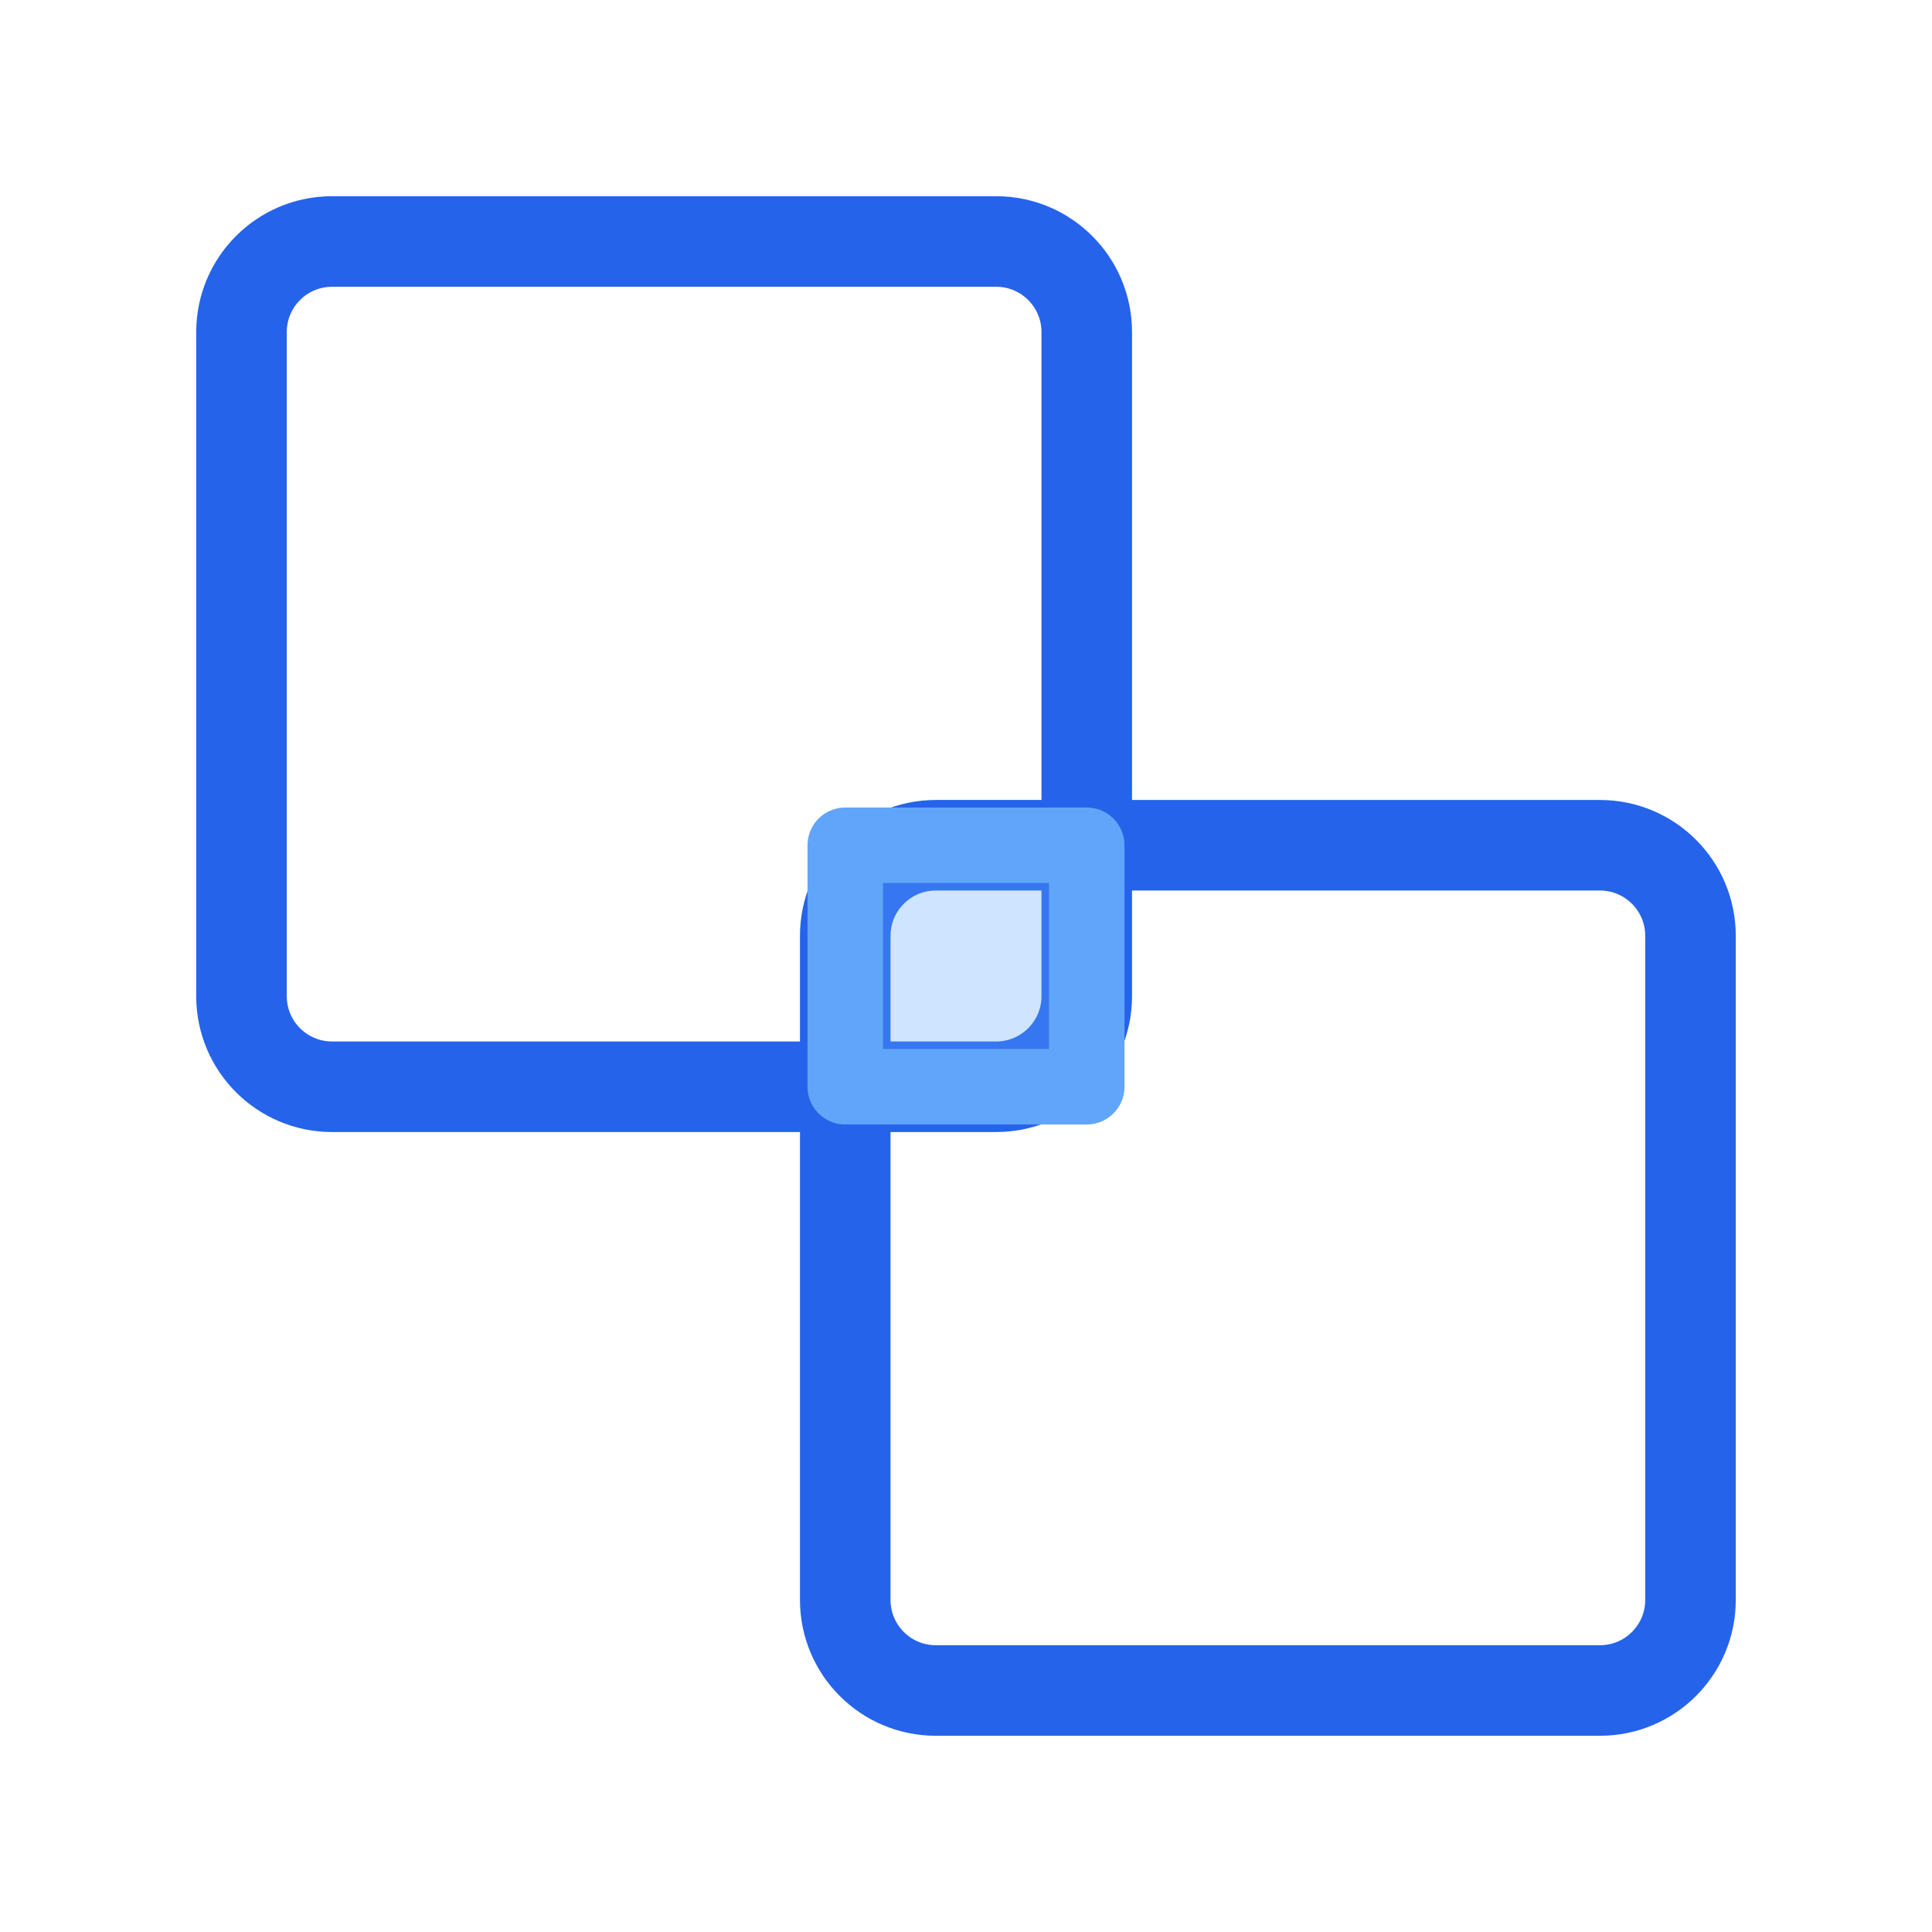
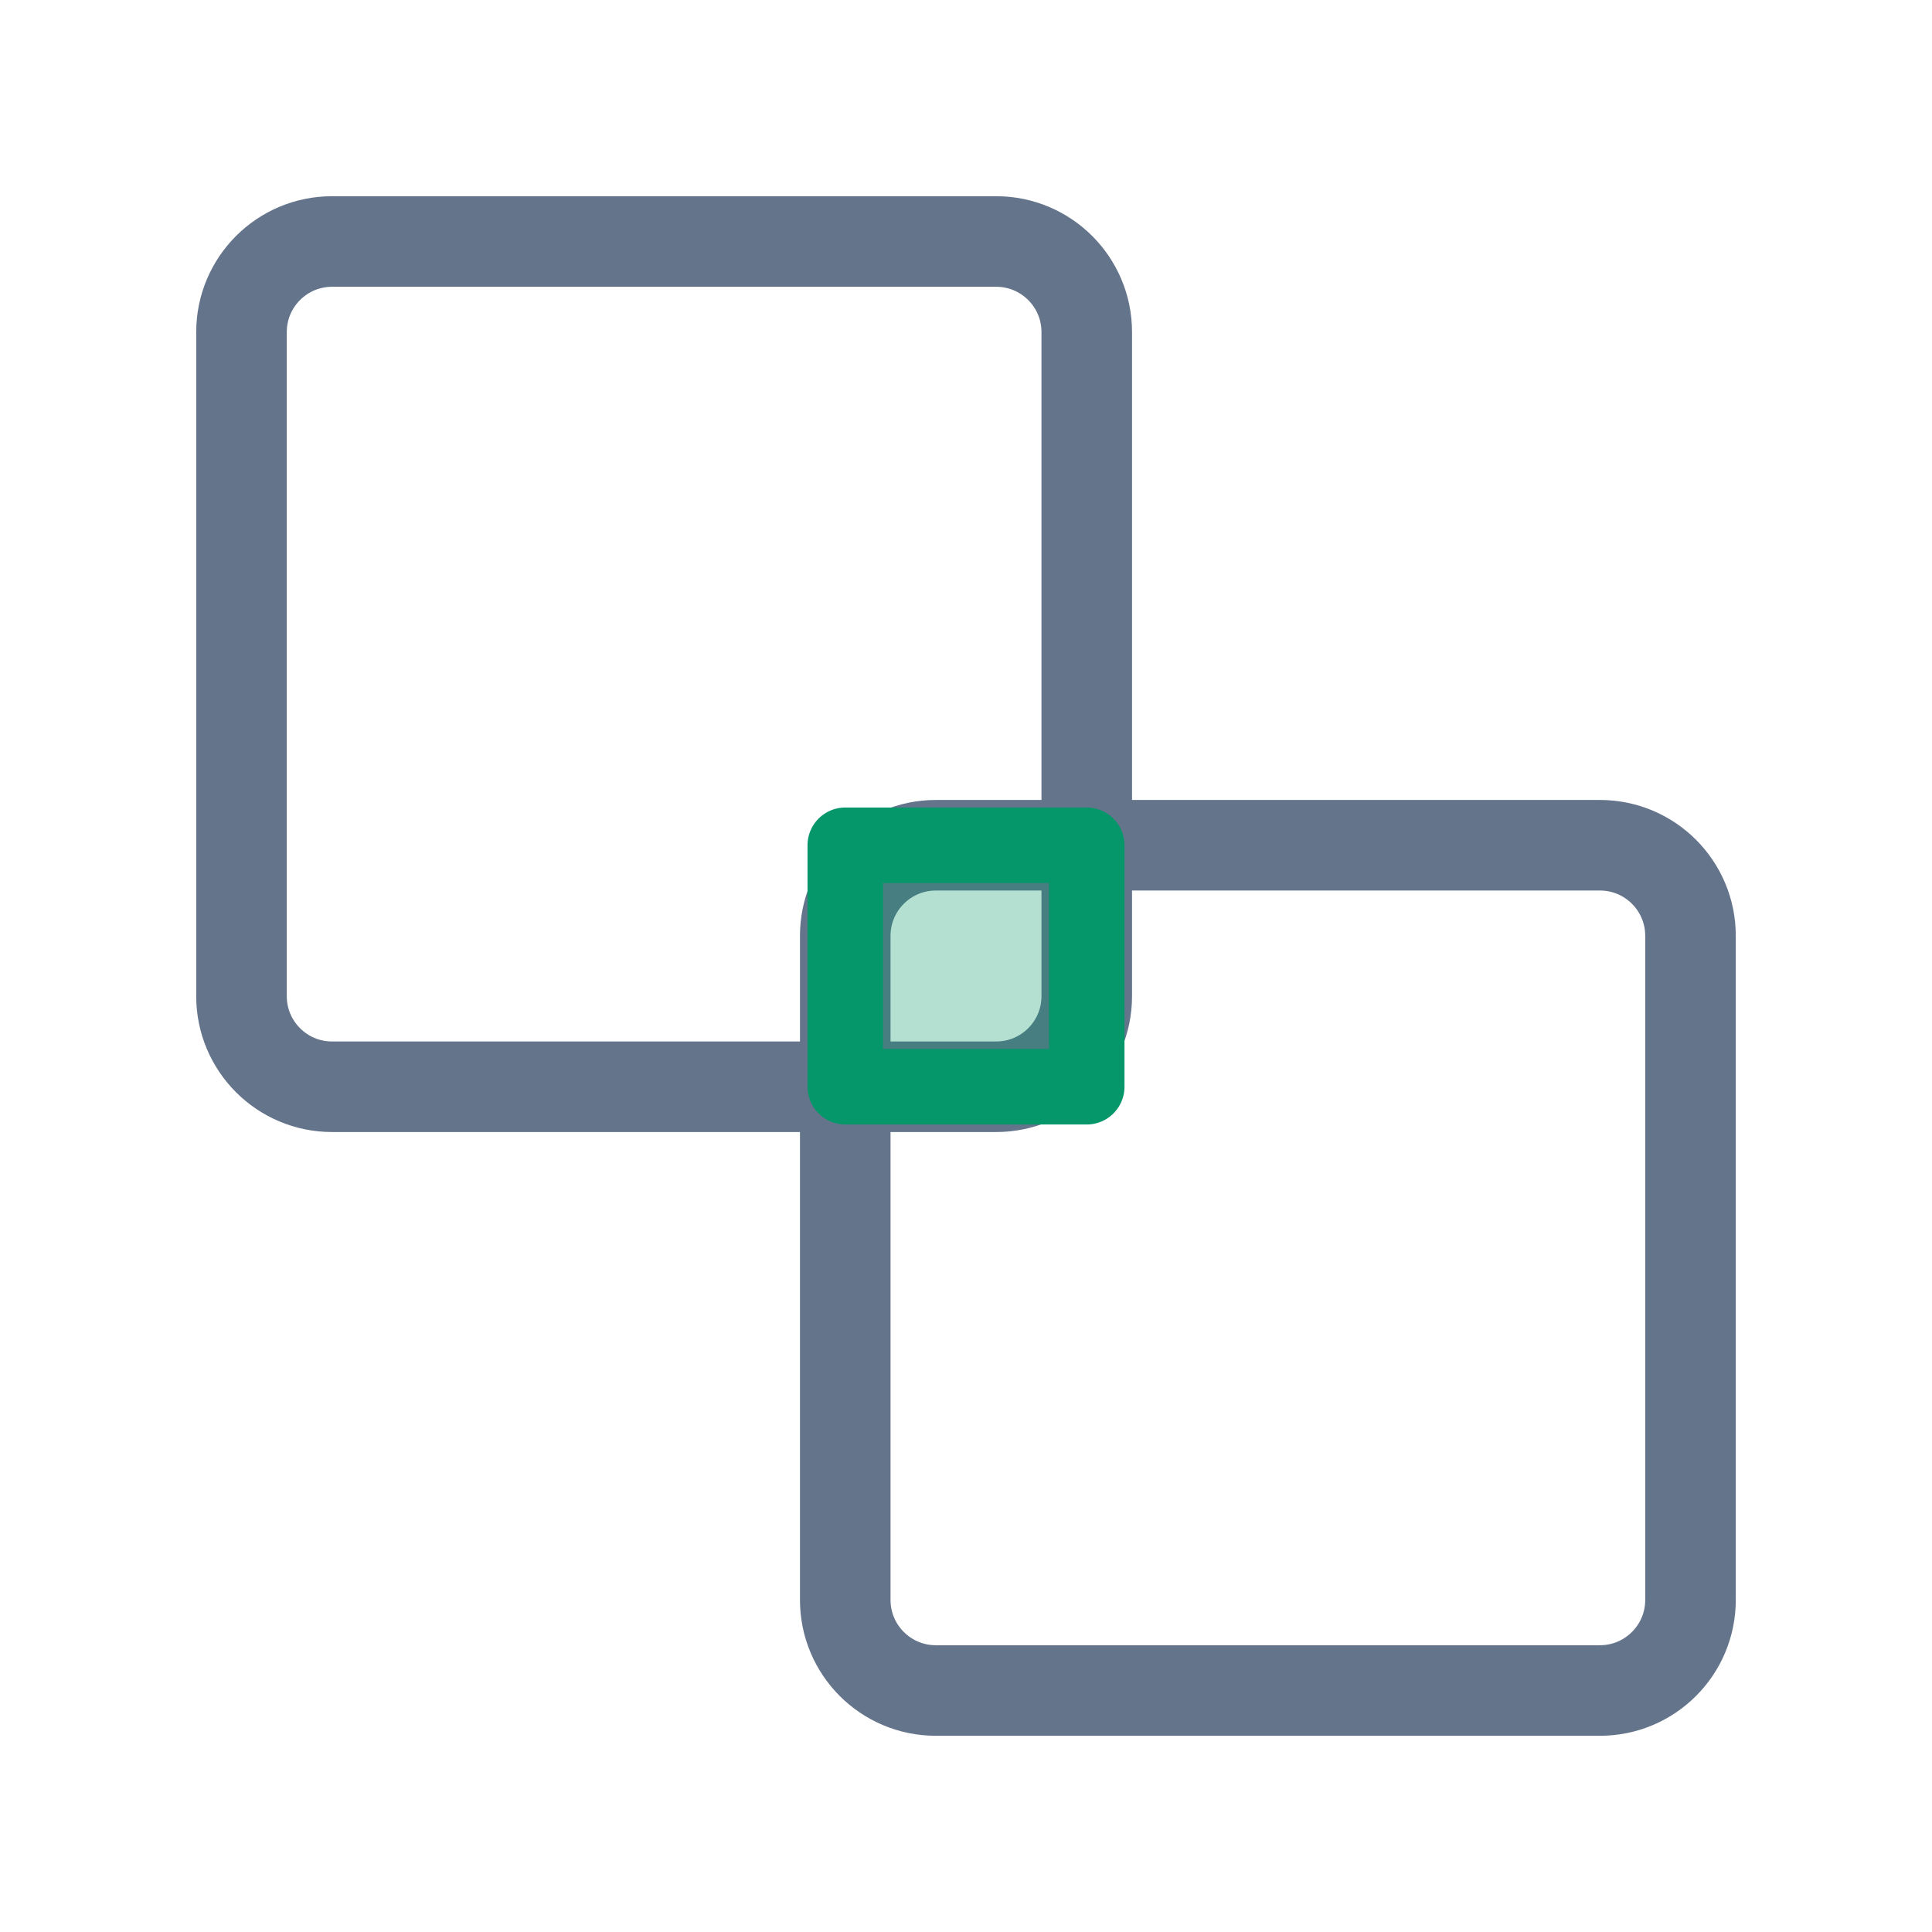
<svg xmlns="http://www.w3.org/2000/svg" width="64" height="64" viewBox="0 0 64 64" fill="none">
-   <rect x="8" y="8" width="28" height="28" rx="3" stroke="#2563EB" stroke-width="3" stroke-linecap="round" stroke-linejoin="round" />
-   <rect x="28" y="28" width="28" height="28" rx="3" stroke="#2563EB" stroke-width="3" stroke-linecap="round" stroke-linejoin="round" />
-   <rect x="28" y="28" width="8" height="8" fill="#60A5FA" fill-opacity="0.3" stroke="#60A5FA" stroke-width="2.5" stroke-linecap="round" stroke-linejoin="round" />
+   <rect x="8" y="8" width="28" height="28" rx="3" stroke="#64748B" stroke-width="3" stroke-linecap="round" stroke-linejoin="round" />
+   <rect x="28" y="28" width="28" height="28" rx="3" stroke="#64748B" stroke-width="3" stroke-linecap="round" stroke-linejoin="round" />
+   <rect x="28" y="28" width="8" height="8" fill="#059669" fill-opacity="0.3" stroke="#059669" stroke-width="2.5" stroke-linecap="round" stroke-linejoin="round" />
</svg>
